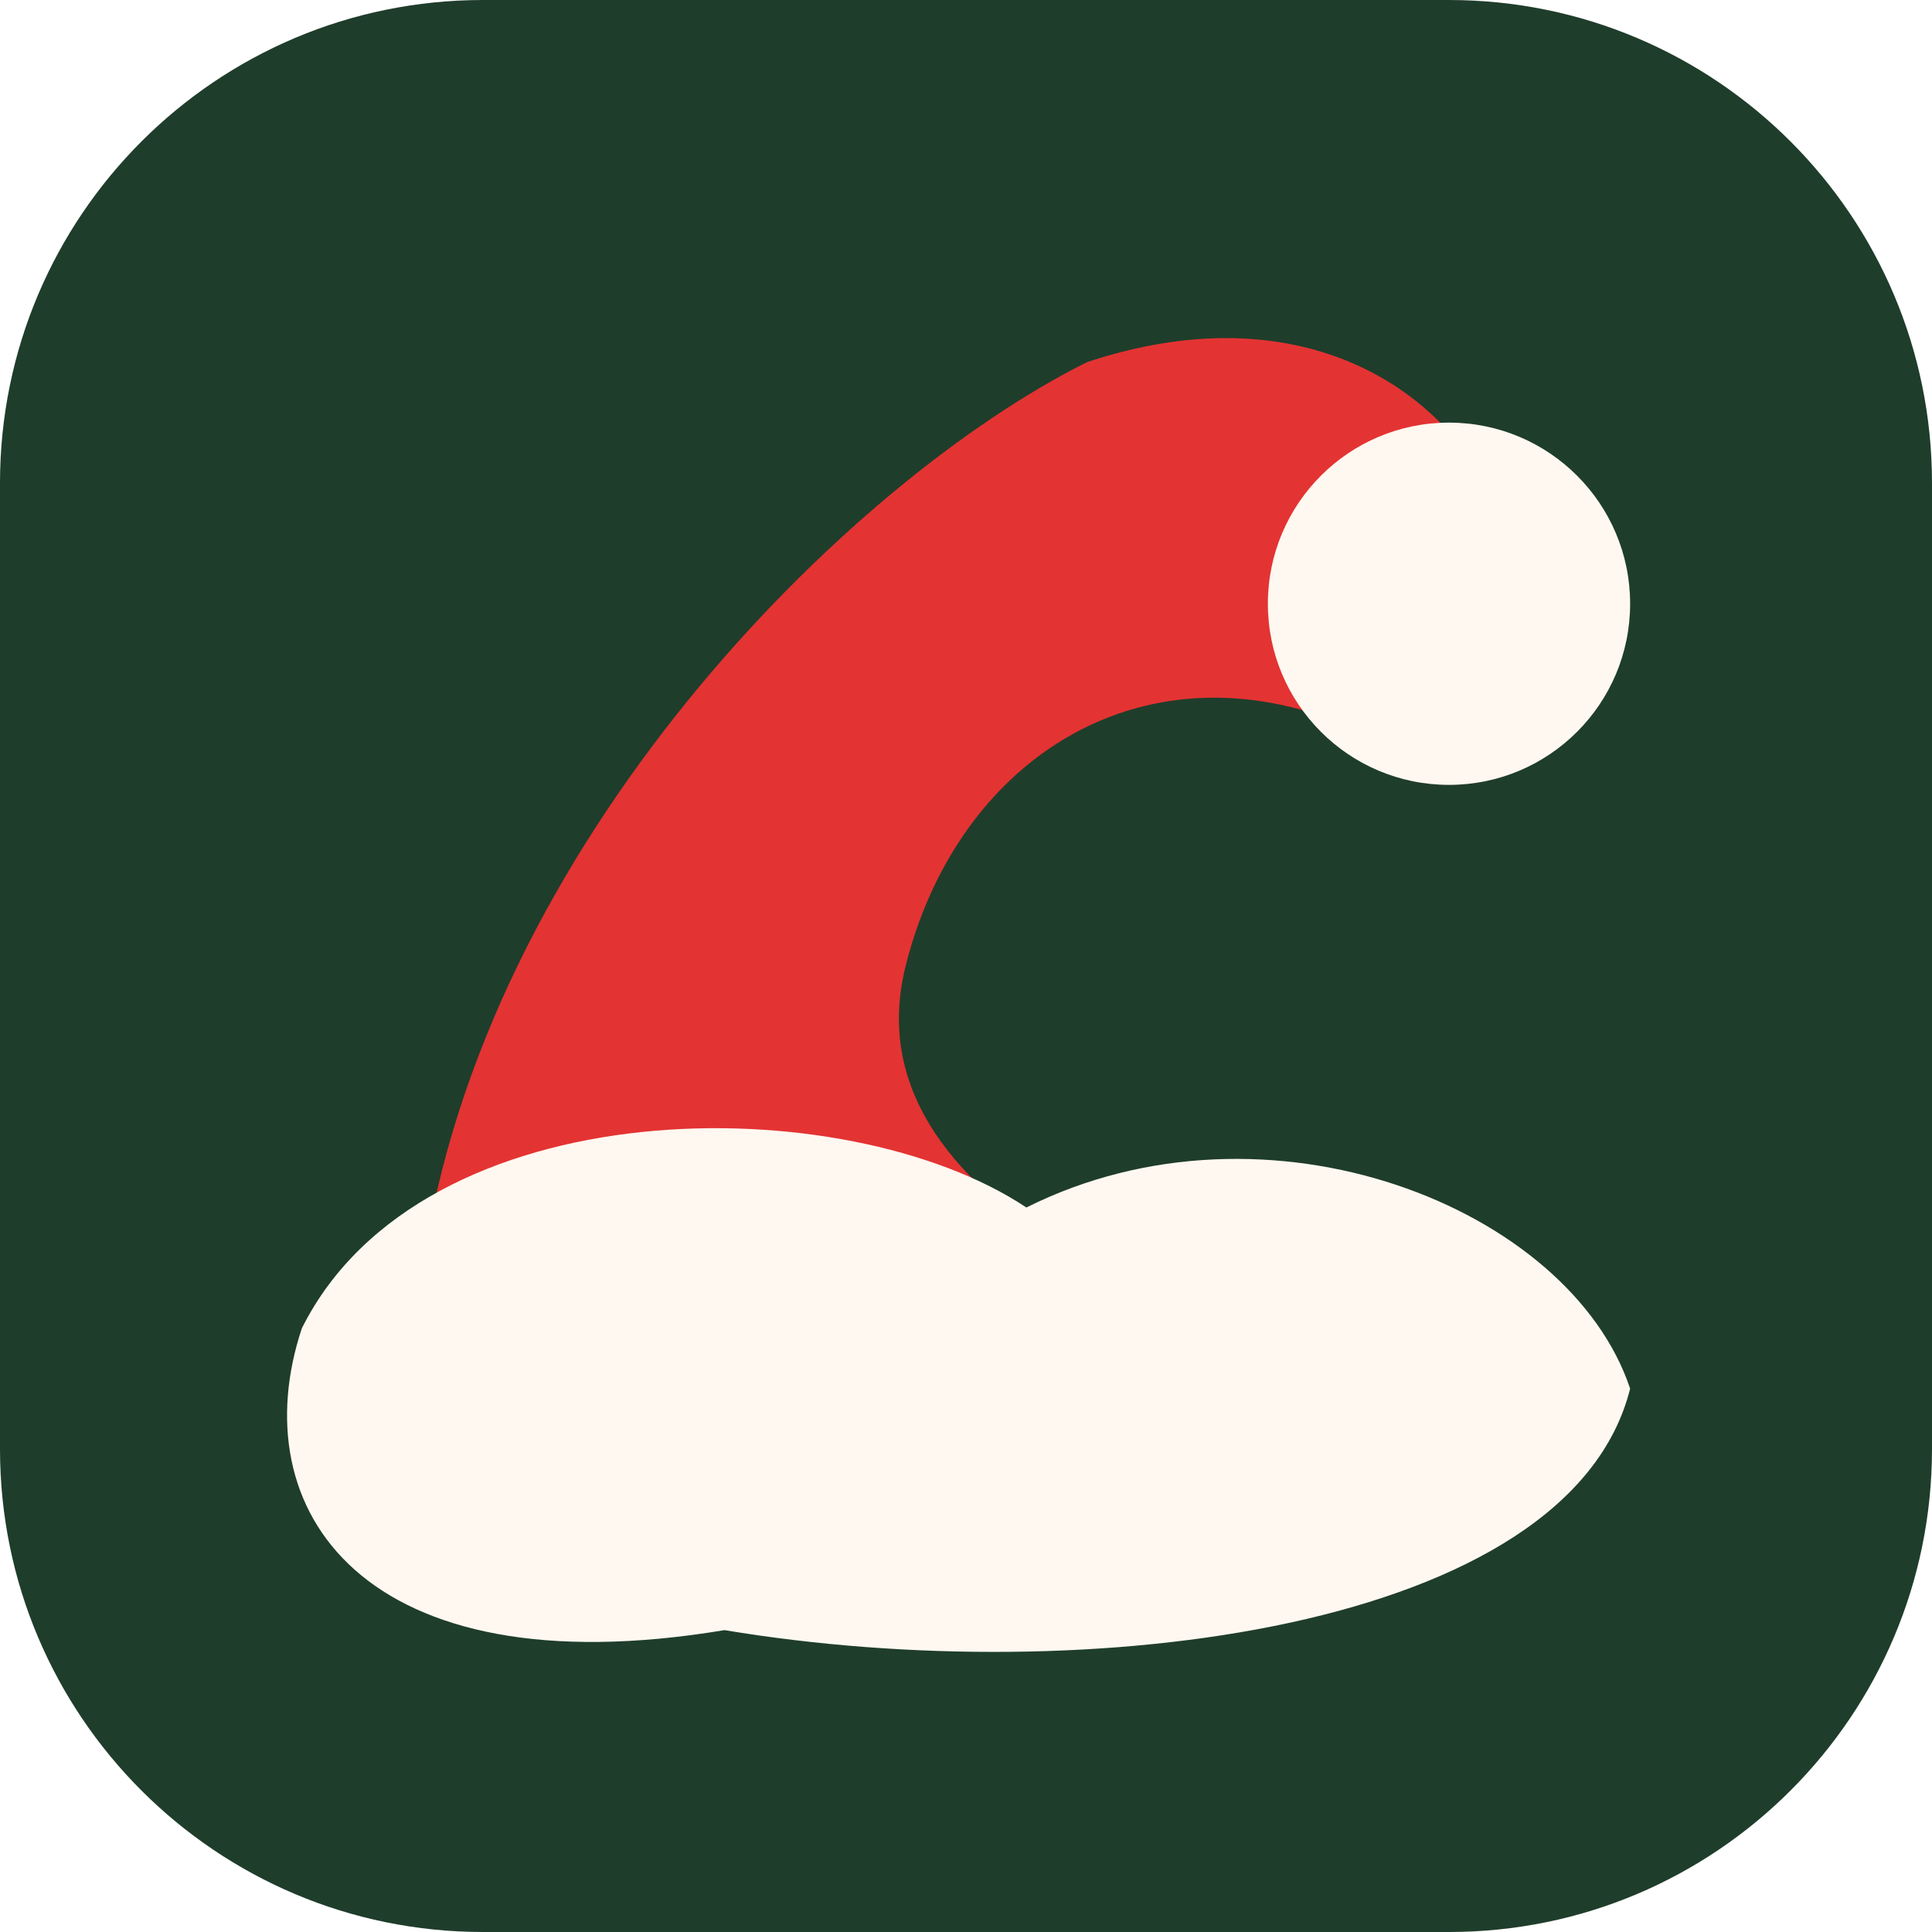
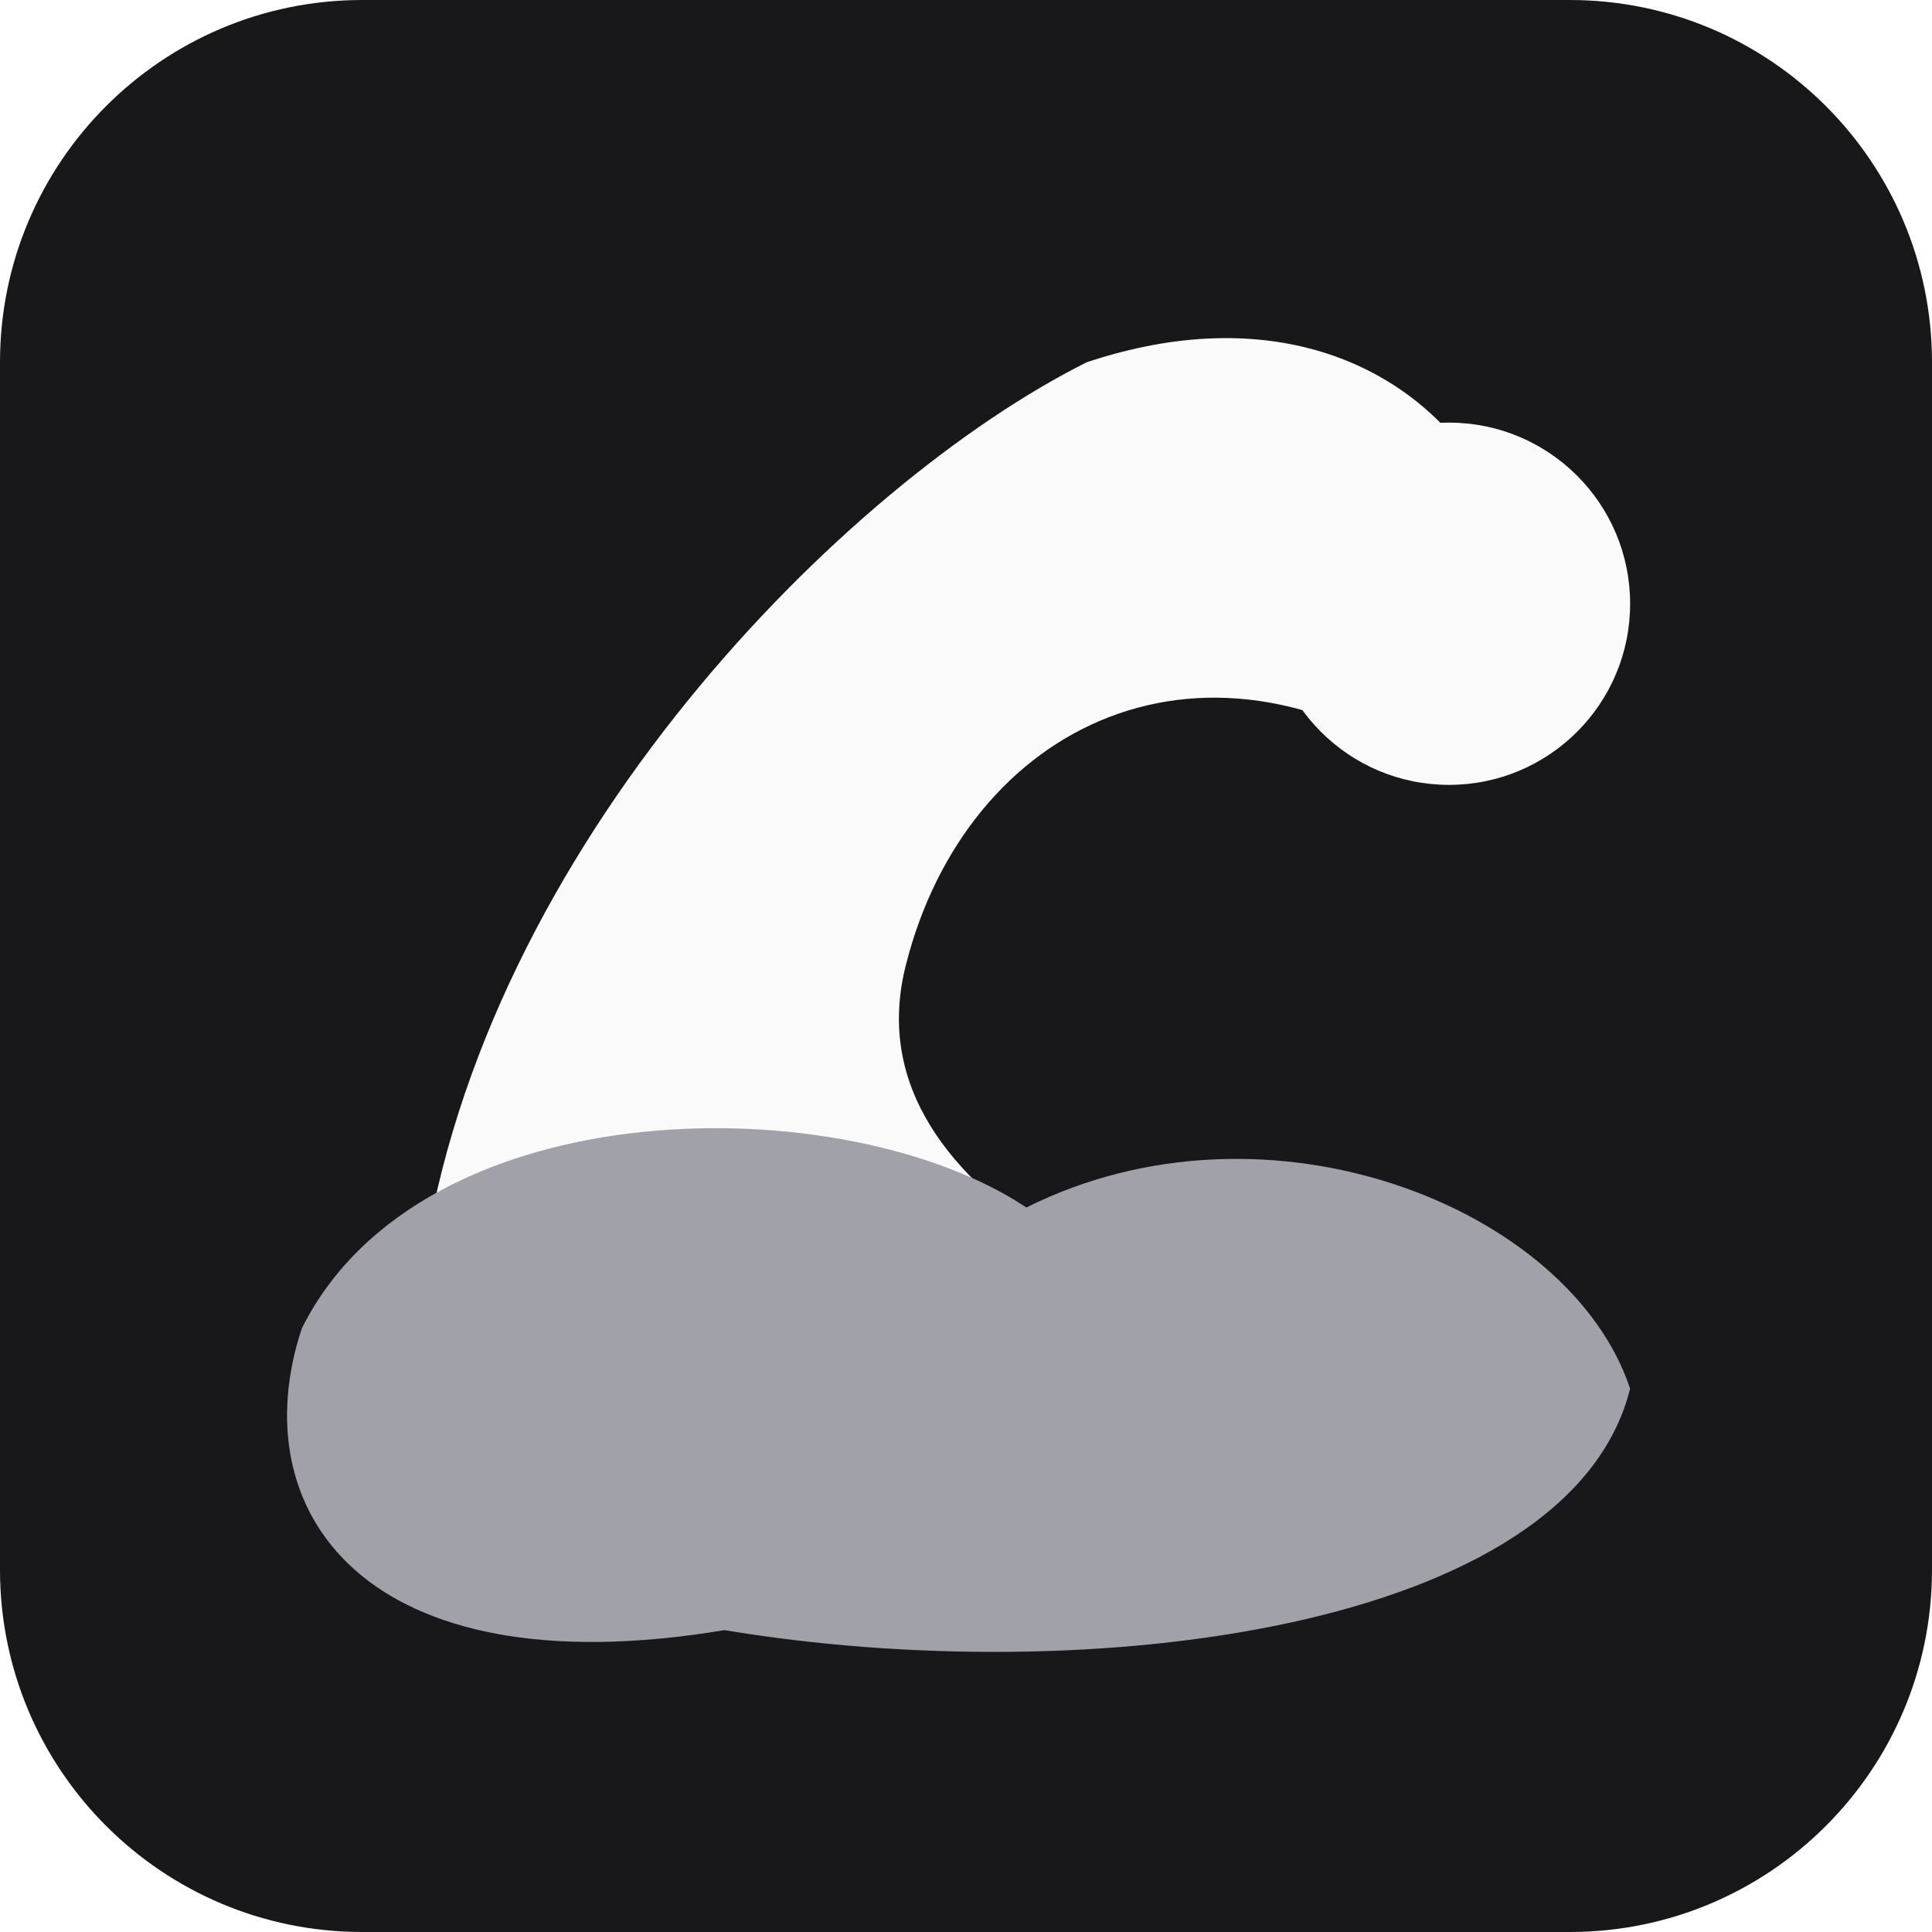
<svg xmlns="http://www.w3.org/2000/svg" viewBox="0 0 64 64">
-   <rect width="64" height="64" rx="16" fill="#1f3d2b" />
-   <path fill="#e43333" d="M14 42 C16 28 28 16 36 12 C48 8 54 20 48 26 C40 20 32 24 30 32 C28 40 40 44 46 46 C34 46 18 48 14 42 Z" />
-   <circle cx="48" cy="20" r="6" fill="#fff8f0" />
-   <path fill="#fff8f0" d="M10 44 C14 36 28 36 34 40 C42 36 52 40 54 46 C52 54 36 56 24 54 C12 56 8 50 10 44 Z" />
+   <rect width="64" height="64" rx="12" fill="#18181b" />
+   <path fill="#fafafa" d="M14 42 C16 28 28 16 36 12 C48 8 54 20 48 26 C40 20 32 24 30 32 C28 40 40 44 46 46 C34 46 18 48 14 42 Z" />
+   <circle cx="48" cy="20" r="6" fill="#fafafa" />
+   <path fill="#a1a1aa" d="M10 44 C14 36 28 36 34 40 C42 36 52 40 54 46 C52 54 36 56 24 54 C12 56 8 50 10 44 Z" />
</svg>
